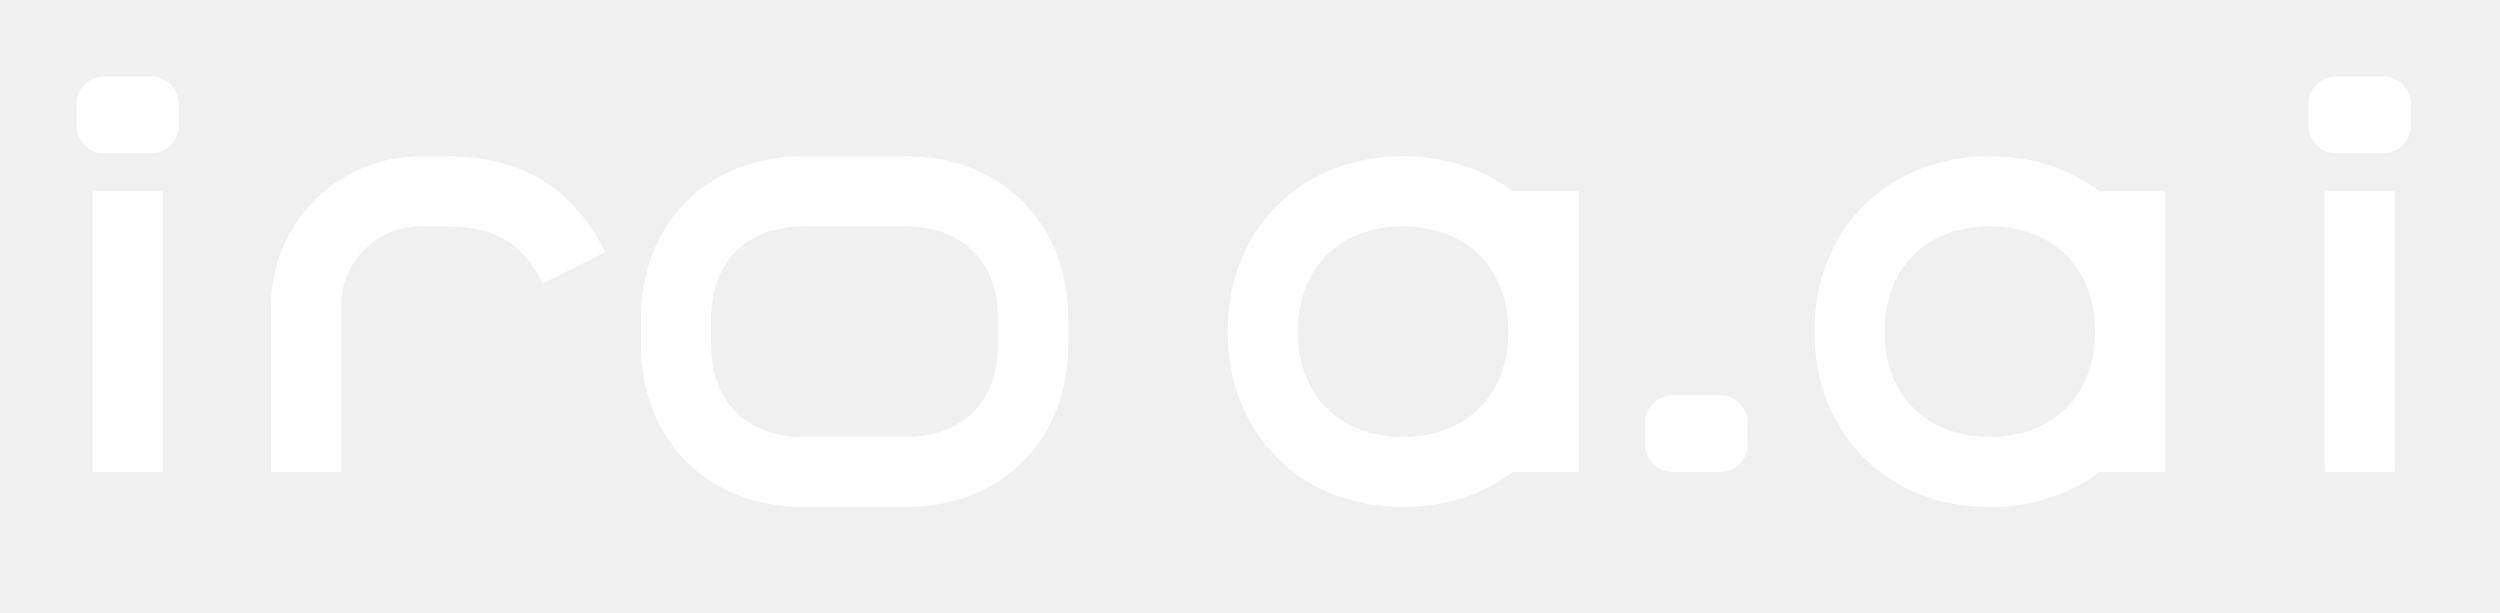
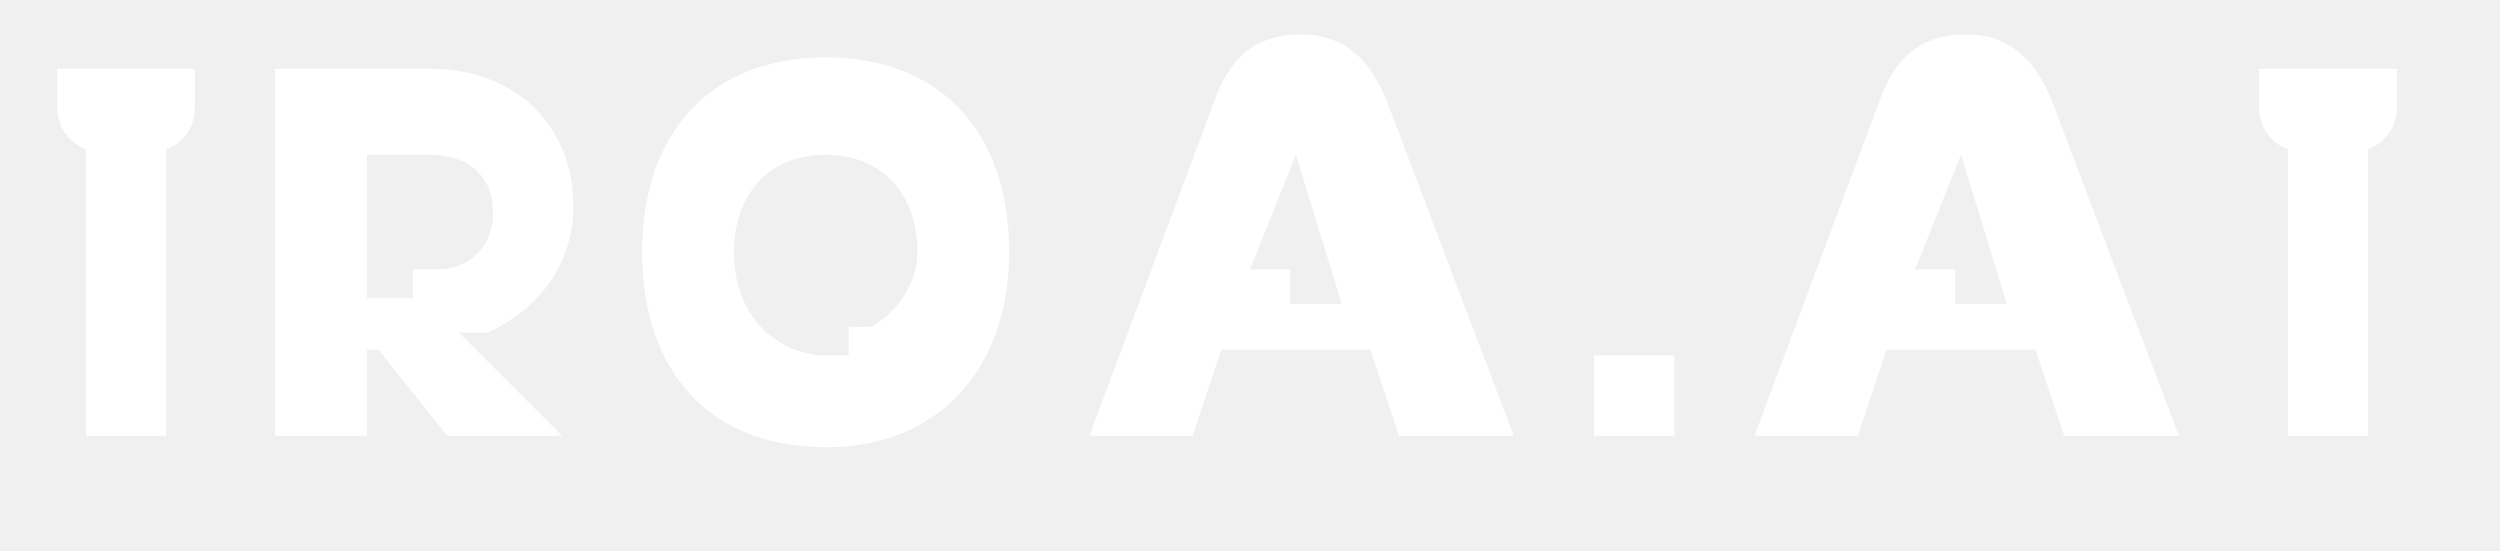
- <svg xmlns="http://www.w3.org/2000/svg" viewBox="0 0 392 96" role="img" aria-labelledby="track-b-reverse-title track-b-reverse-desc">
-   <g fill="none" stroke="#FFFFFF" stroke-width="11" stroke-linecap="butt" stroke-linejoin="round">
-     <path d="M20 30V74" />
-     <path d="M48 74V48C48 38 56 30 66 30H70C80 30 86 34 90 42" />
-     <path d="M126 30H142C154 30 162 38 162 50V54C162 66 154 74 142 74H126C114 74 106 66 106 54V50C106 38 114 30 126 30Z" />
-     <path d="M220 30C207 30 198 39 198 52C198 65 207 74 220 74C233 74 242 65 242 52C242 39 233 30 220 30Z M242 30V74" />
-     <path d="M312 30C299 30 290 39 290 52C290 65 299 74 312 74C325 74 334 65 334 52C334 39 325 30 312 30Z M334 30V74" />
-     <path d="M370 30V74" />
+ <svg xmlns="http://www.w3.org/2000/svg" viewBox="0 0 436 96" role="img" aria-labelledby="track-b-reverse-title track-b-reverse-desc">
+   <g fill="#FFFFFF" fill-rule="evenodd">
+     <path d="M10 12H34V19C34 22 32 25 29 26V76H15V26C12 25 10 22 10 19Z" />
+     <path d="M48 76V12H75C90 12 100 22 100 36C100 46 94 54 85 58H80L86 64L98 76H78L66 61H64V76ZM64 27H75C82 27 86 31 86 37C86 43 82 47 76 47H72V52H64Z" />
+     <path d="M144 10C124 10 112 23 112 44C112 65 124 78 144 78C164 78 176 64 176 44C176 23 164 10 144 10ZM144 27C134 27 128 34 128 44C128 54 134 61 143 62H148V57H152C157 54 160 49 160 44C160 34 154 27 144 27Z" />
+     <path d="M190 76L212 17C215 9 220 6 227 6C234 6 239 10 242 18L264 76H244L239 61H213L208 76ZM218 47H225V53H234L226 27Z" />
+     <path d="M278 62H292V76H278Z" />
+     <path d="M306 76L328 17C331 9 336 6 343 6C350 6 355 10 358 18L380 76H360L355 61H329L324 76ZM334 47H341V53H350L342 27Z" />
+     <path d="M394 12H418V19C418 22 416 25 413 26V76H399V26C396 25 394 22 394 19Z" />
  </g>
-   <path d="M16 12H24C26 12 28 14 28 16V20C28 22 26 24 24 24H16C14 24 12 22 12 20V16C12 14 14 12 16 12Z" fill="#FFFFFF" />
-   <path d="M262 62H270C272 62 274 64 274 66V70C274 72 272 74 270 74H262C260 74 258 72 258 70V66C258 64 260 62 262 62Z" fill="#FFFFFF" />
-   <path d="M366 12H374C376 12 378 14 378 16V20C378 22 376 24 374 24H366C364 24 362 22 362 20V16C362 14 364 12 366 12Z" fill="#FFFFFF" />
</svg>
